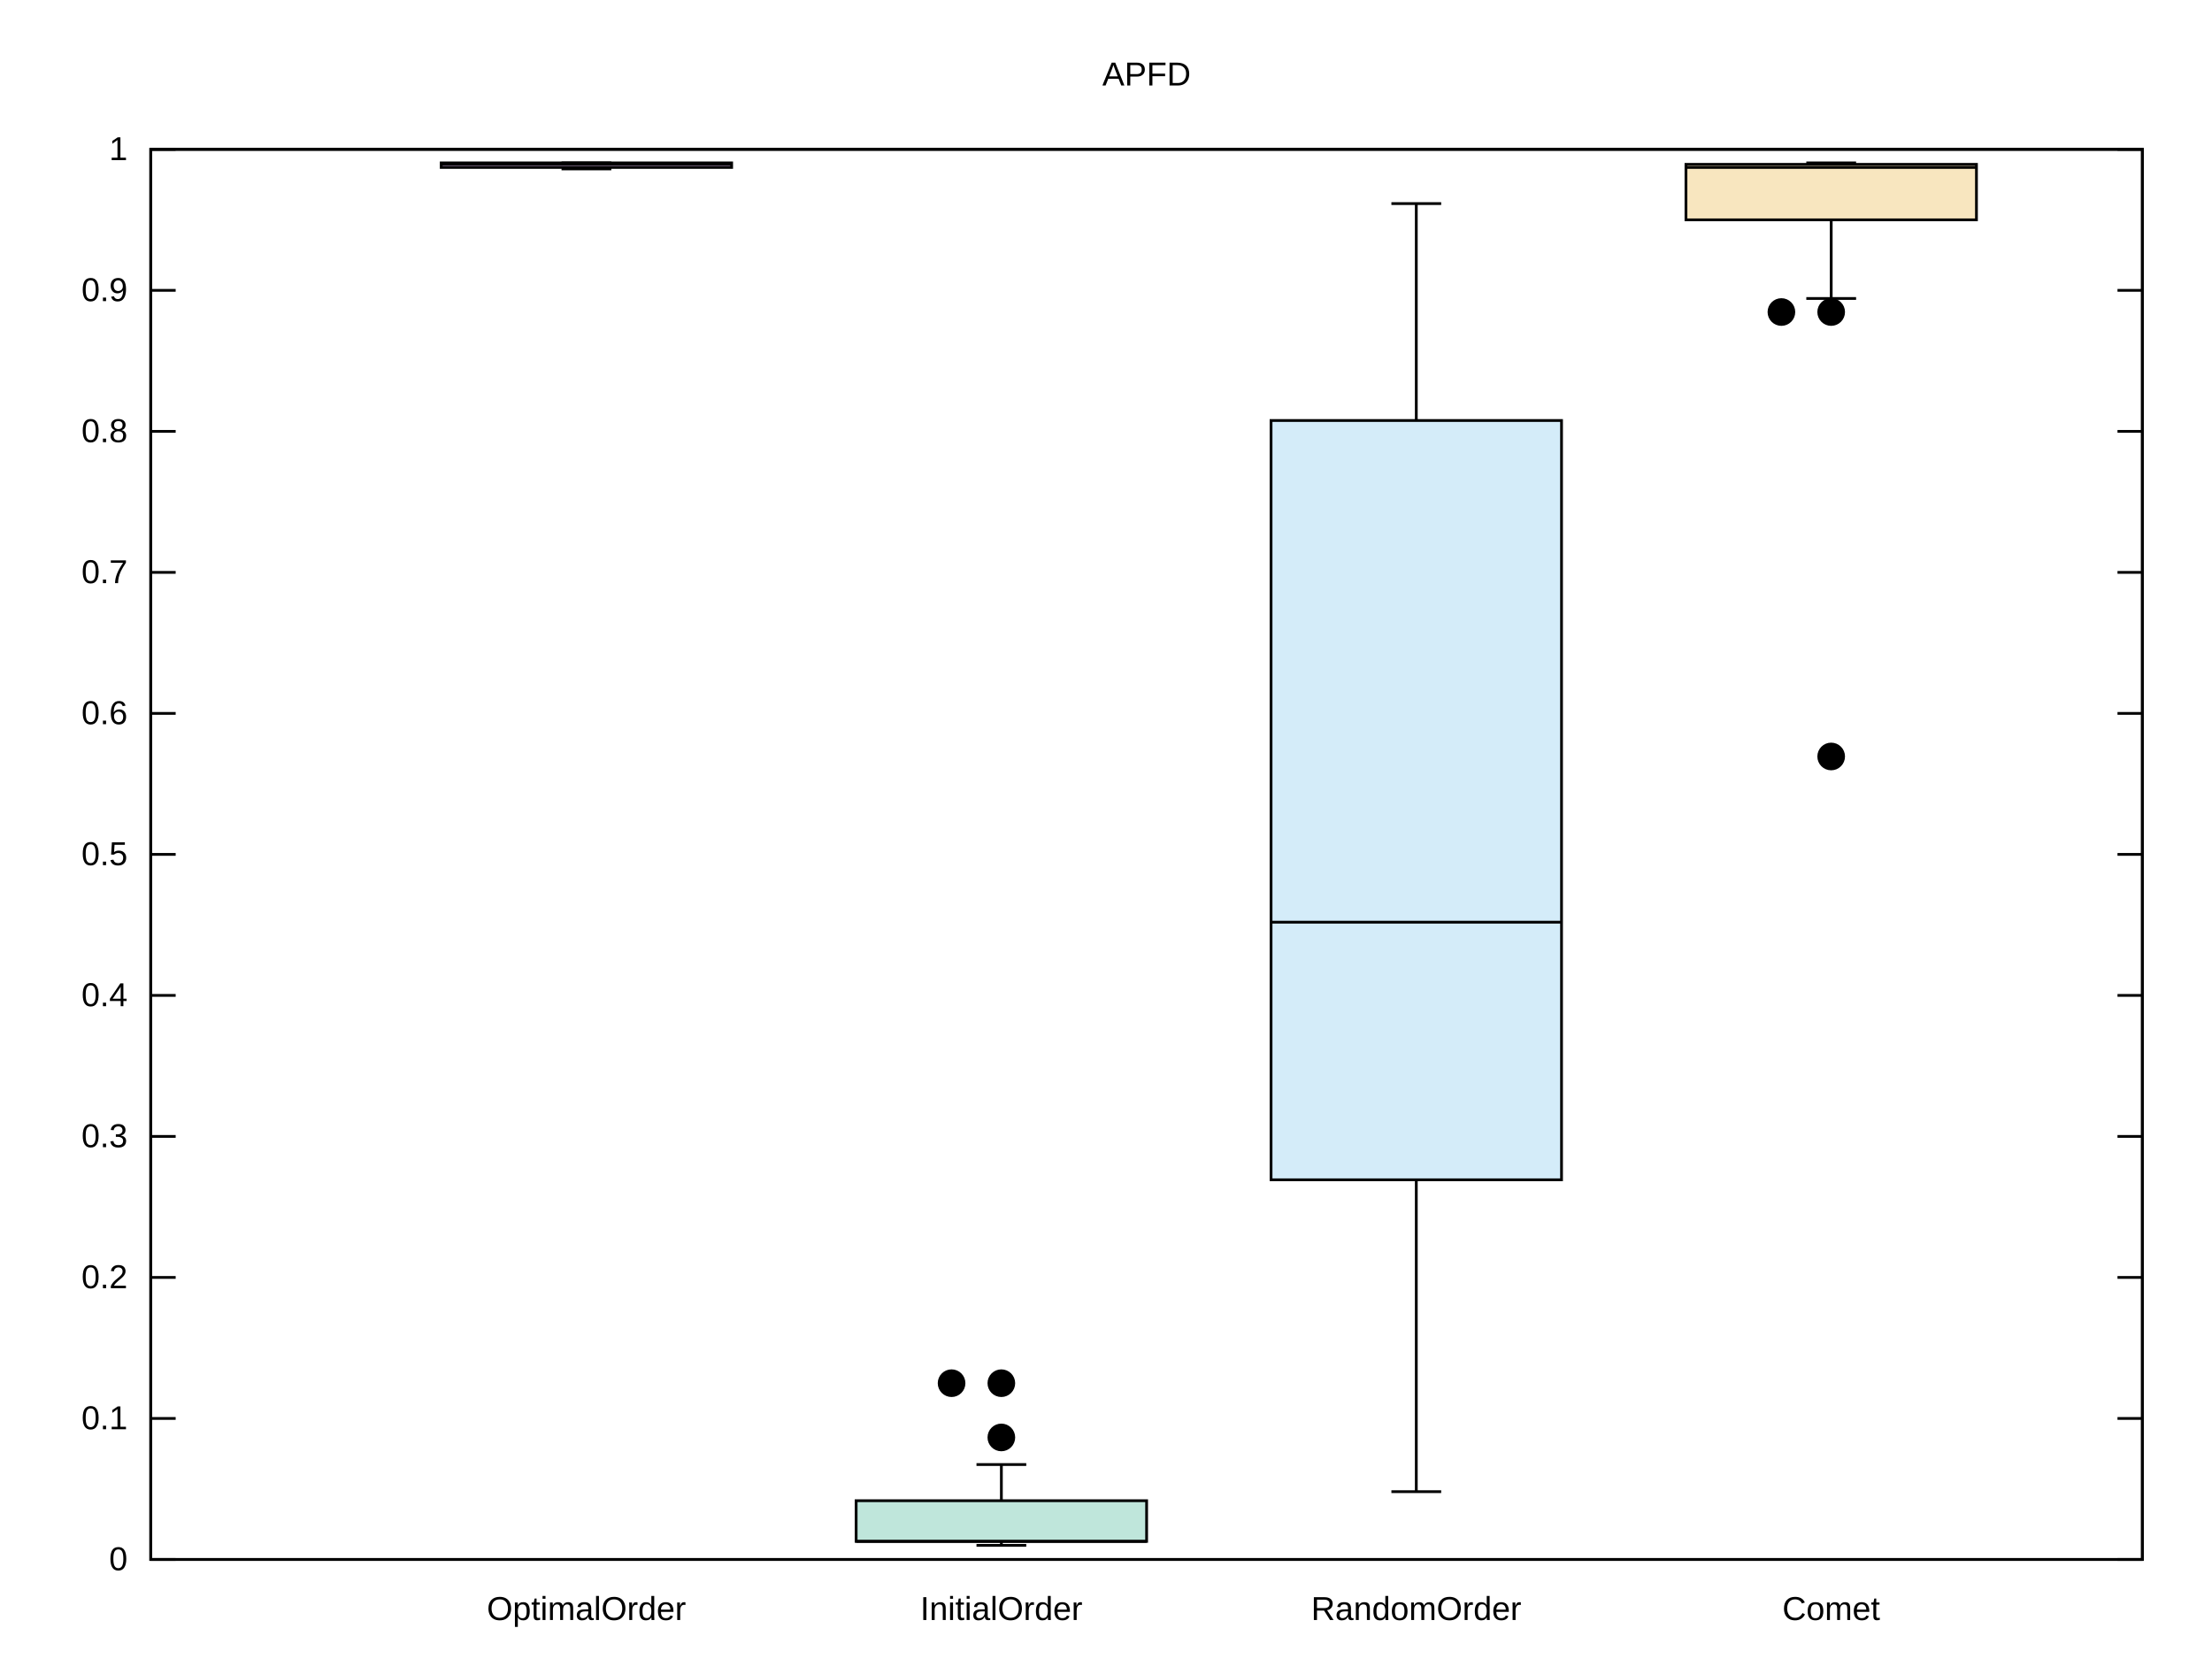
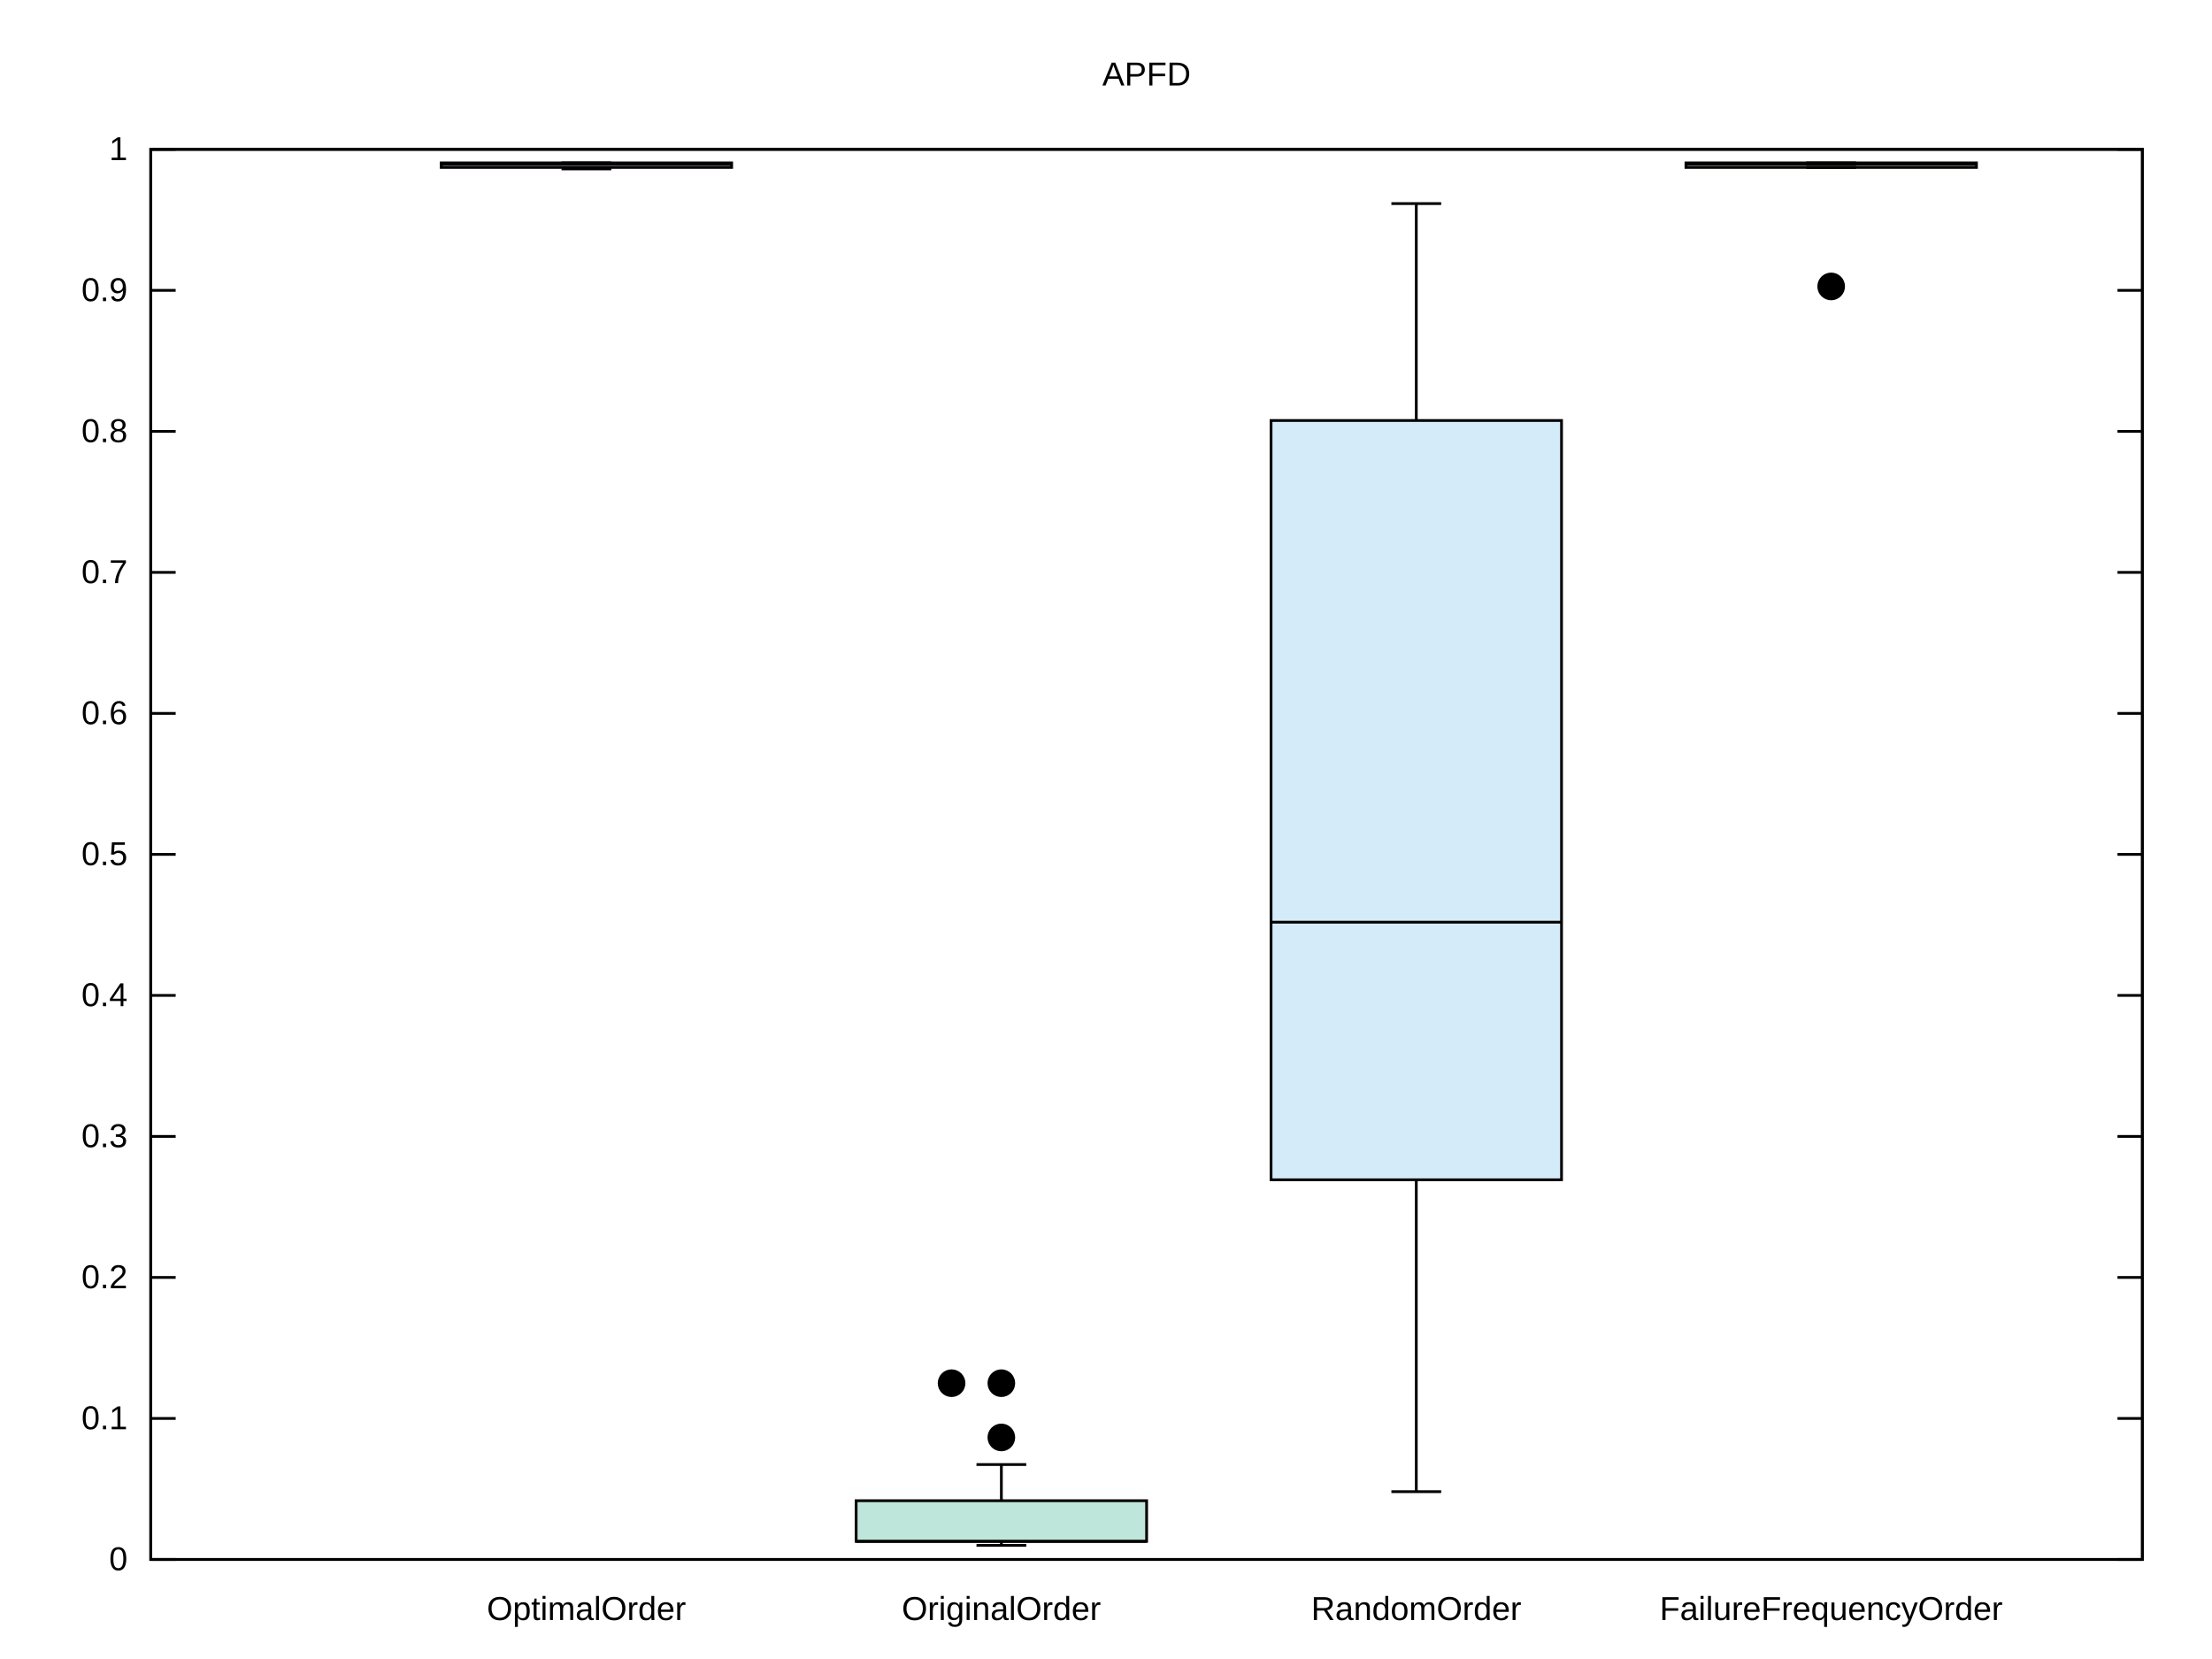
<svg xmlns="http://www.w3.org/2000/svg" xmlns:xlink="http://www.w3.org/1999/xlink" width="800" height="600" viewBox="0 0 800 600">
  <g id="gnuplot_canvas">
    <rect x="0" y="0" width="800" height="600" fill="none" />
    <defs>
      <circle id="gpDot" r="0.5" stroke-width="0.5" stroke="currentColor" />
      <path id="gpPt0" stroke-width="0.222" stroke="currentColor" d="M-1,0 h2 M0,-1 v2" />
      <path id="gpPt1" stroke-width="0.222" stroke="currentColor" d="M-1,-1 L1,1 M1,-1 L-1,1" />
      <path id="gpPt2" stroke-width="0.222" stroke="currentColor" d="M-1,0 L1,0 M0,-1 L0,1 M-1,-1 L1,1 M-1,1 L1,-1" />
      <rect id="gpPt3" stroke-width="0.222" stroke="currentColor" x="-1" y="-1" width="2" height="2" />
      <rect id="gpPt4" stroke-width="0.222" stroke="currentColor" fill="currentColor" x="-1" y="-1" width="2" height="2" />
      <circle id="gpPt5" stroke-width="0.222" stroke="currentColor" cx="0" cy="0" r="1" />
      <use xlink:href="#gpPt5" id="gpPt6" fill="currentColor" stroke="none" />
      <path id="gpPt7" stroke-width="0.222" stroke="currentColor" d="M0,-1.33 L-1.33,0.67 L1.33,0.67 z" />
      <use xlink:href="#gpPt7" id="gpPt8" fill="currentColor" stroke="none" />
      <use xlink:href="#gpPt7" id="gpPt9" stroke="currentColor" transform="rotate(180)" />
      <use xlink:href="#gpPt9" id="gpPt10" fill="currentColor" stroke="none" />
      <use xlink:href="#gpPt3" id="gpPt11" stroke="currentColor" transform="rotate(45)" />
      <use xlink:href="#gpPt11" id="gpPt12" fill="currentColor" stroke="none" />
      <path id="gpPt13" stroke-width="0.222" stroke="currentColor" d="M0,1.330 L1.265,0.411 L0.782,-1.067 L-0.782,-1.076 L-1.265,0.411 z" />
      <use xlink:href="#gpPt13" id="gpPt14" fill="currentColor" stroke="none" />
      <filter id="textbox" filterUnits="objectBoundingBox" x="0" y="0" height="1" width="1">
        <feFlood flood-color="white" flood-opacity="1" result="bgnd" />
        <feComposite in="SourceGraphic" in2="bgnd" operator="atop" />
      </filter>
      <filter id="greybox" filterUnits="objectBoundingBox" x="0" y="0" height="1" width="1">
        <feFlood flood-color="lightgrey" flood-opacity="1" result="grey" />
        <feComposite in="SourceGraphic" in2="grey" operator="atop" />
      </filter>
    </defs>
    <g fill="none" color="white" stroke="currentColor" stroke-width="1.00" stroke-linecap="butt" stroke-linejoin="miter">
</g>
    <g fill="none" color="black" stroke="currentColor" stroke-width="1.00" stroke-linecap="butt" stroke-linejoin="miter">
      <path stroke="black" d="M54.53,564.00 L63.53,564.00 M774.82,564.00 L765.82,564.00  " />
      <g transform="translate(46.14,567.90)" stroke="none" fill="black" font-family="Arial" font-size="12.00" text-anchor="end">
        <text>
          <tspan font-family="Arial"> 0</tspan>
        </text>
      </g>
    </g>
    <g fill="none" color="black" stroke="currentColor" stroke-width="1.00" stroke-linecap="butt" stroke-linejoin="miter">
      <path stroke="black" d="M54.53,513.00 L63.53,513.00 M774.82,513.00 L765.82,513.00  " />
      <g transform="translate(46.14,516.90)" stroke="none" fill="black" font-family="Arial" font-size="12.00" text-anchor="end">
        <text>
          <tspan font-family="Arial"> 0.1</tspan>
        </text>
      </g>
    </g>
    <g fill="none" color="black" stroke="currentColor" stroke-width="1.00" stroke-linecap="butt" stroke-linejoin="miter">
      <path stroke="black" d="M54.53,462.00 L63.53,462.00 M774.82,462.00 L765.82,462.00  " />
      <g transform="translate(46.14,465.90)" stroke="none" fill="black" font-family="Arial" font-size="12.00" text-anchor="end">
        <text>
          <tspan font-family="Arial"> 0.2</tspan>
        </text>
      </g>
    </g>
    <g fill="none" color="black" stroke="currentColor" stroke-width="1.00" stroke-linecap="butt" stroke-linejoin="miter">
      <path stroke="black" d="M54.53,411.00 L63.53,411.00 M774.82,411.00 L765.82,411.00  " />
      <g transform="translate(46.14,414.90)" stroke="none" fill="black" font-family="Arial" font-size="12.00" text-anchor="end">
        <text>
          <tspan font-family="Arial"> 0.3</tspan>
        </text>
      </g>
    </g>
    <g fill="none" color="black" stroke="currentColor" stroke-width="1.00" stroke-linecap="butt" stroke-linejoin="miter">
      <path stroke="black" d="M54.53,360.00 L63.53,360.00 M774.82,360.00 L765.82,360.00  " />
      <g transform="translate(46.14,363.90)" stroke="none" fill="black" font-family="Arial" font-size="12.00" text-anchor="end">
        <text>
          <tspan font-family="Arial"> 0.4</tspan>
        </text>
      </g>
    </g>
    <g fill="none" color="black" stroke="currentColor" stroke-width="1.00" stroke-linecap="butt" stroke-linejoin="miter">
      <path stroke="black" d="M54.53,309.00 L63.53,309.00 M774.82,309.00 L765.82,309.00  " />
      <g transform="translate(46.14,312.90)" stroke="none" fill="black" font-family="Arial" font-size="12.00" text-anchor="end">
        <text>
          <tspan font-family="Arial"> 0.5</tspan>
        </text>
      </g>
    </g>
    <g fill="none" color="black" stroke="currentColor" stroke-width="1.00" stroke-linecap="butt" stroke-linejoin="miter">
      <path stroke="black" d="M54.53,258.01 L63.53,258.01 M774.82,258.01 L765.82,258.01  " />
      <g transform="translate(46.14,261.91)" stroke="none" fill="black" font-family="Arial" font-size="12.00" text-anchor="end">
        <text>
          <tspan font-family="Arial"> 0.6</tspan>
        </text>
      </g>
    </g>
    <g fill="none" color="black" stroke="currentColor" stroke-width="1.00" stroke-linecap="butt" stroke-linejoin="miter">
      <path stroke="black" d="M54.53,207.01 L63.53,207.01 M774.82,207.01 L765.82,207.01  " />
      <g transform="translate(46.14,210.91)" stroke="none" fill="black" font-family="Arial" font-size="12.00" text-anchor="end">
        <text>
          <tspan font-family="Arial"> 0.7</tspan>
        </text>
      </g>
    </g>
    <g fill="none" color="black" stroke="currentColor" stroke-width="1.00" stroke-linecap="butt" stroke-linejoin="miter">
      <path stroke="black" d="M54.53,156.01 L63.53,156.01 M774.82,156.01 L765.82,156.01  " />
      <g transform="translate(46.14,159.91)" stroke="none" fill="black" font-family="Arial" font-size="12.00" text-anchor="end">
        <text>
          <tspan font-family="Arial"> 0.8</tspan>
        </text>
      </g>
    </g>
    <g fill="none" color="black" stroke="currentColor" stroke-width="1.00" stroke-linecap="butt" stroke-linejoin="miter">
      <path stroke="black" d="M54.53,105.01 L63.53,105.01 M774.82,105.01 L765.82,105.01  " />
      <g transform="translate(46.14,108.91)" stroke="none" fill="black" font-family="Arial" font-size="12.00" text-anchor="end">
        <text>
          <tspan font-family="Arial"> 0.9</tspan>
        </text>
      </g>
    </g>
    <g fill="none" color="black" stroke="currentColor" stroke-width="1.00" stroke-linecap="butt" stroke-linejoin="miter">
      <path stroke="black" d="M54.53,54.01 L63.53,54.01 M774.82,54.01 L765.82,54.01  " />
      <g transform="translate(46.14,57.91)" stroke="none" fill="black" font-family="Arial" font-size="12.00" text-anchor="end">
        <text>
          <tspan font-family="Arial"> 1</tspan>
        </text>
      </g>
    </g>
    <g fill="none" color="black" stroke="currentColor" stroke-width="1.00" stroke-linecap="butt" stroke-linejoin="miter">
      <path stroke="black" d="M212.09,564.00  " />
      <g transform="translate(212.09,585.90)" stroke="none" fill="black" font-family="Arial" font-size="12.00" text-anchor="middle">
        <text>
          <tspan font-family="Arial">OptimalOrder</tspan>
        </text>
      </g>
    </g>
    <g fill="none" color="black" stroke="currentColor" stroke-width="1.00" stroke-linecap="butt" stroke-linejoin="miter">
      <path stroke="black" d="M362.15,564.00  " />
      <g transform="translate(362.15,585.90)" stroke="none" fill="black" font-family="Arial" font-size="12.00" text-anchor="middle">
        <text>
-           <tspan font-family="Arial">InitialOrder</tspan>
+           <tspan font-family="Arial">OriginalOrder</tspan>
        </text>
      </g>
    </g>
    <g fill="none" color="black" stroke="currentColor" stroke-width="1.00" stroke-linecap="butt" stroke-linejoin="miter">
      <path stroke="black" d="M512.21,564.00  " />
      <g transform="translate(512.21,585.90)" stroke="none" fill="black" font-family="Arial" font-size="12.00" text-anchor="middle">
        <text>
          <tspan font-family="Arial">RandomOrder</tspan>
        </text>
      </g>
    </g>
    <g fill="none" color="black" stroke="currentColor" stroke-width="1.00" stroke-linecap="butt" stroke-linejoin="miter">
      <path stroke="black" d="M662.27,564.00  " />
      <g transform="translate(662.27,585.90)" stroke="none" fill="black" font-family="Arial" font-size="12.00" text-anchor="middle">
        <text>
-           <tspan font-family="Arial">Comet</tspan>
+           <tspan font-family="Arial">FailureFrequencyOrder</tspan>
        </text>
      </g>
    </g>
    <g fill="none" color="black" stroke="currentColor" stroke-width="1.00" stroke-linecap="butt" stroke-linejoin="miter">
</g>
    <g fill="none" color="black" stroke="currentColor" stroke-width="1.00" stroke-linecap="butt" stroke-linejoin="miter">
      <path stroke="black" d="M54.53,54.01 L54.53,564.00 L774.82,564.00 L774.82,54.01 L54.53,54.01 Z  " />
    </g>
    <g fill="none" color="black" stroke="currentColor" stroke-width="1.00" stroke-linecap="butt" stroke-linejoin="miter">
</g>
    <g id="gnuplot_plot_1">
      <g fill="none" color="black" stroke="currentColor" stroke-width="1.00" stroke-linecap="butt" stroke-linejoin="miter">
</g>
      <g fill="none" color="black" stroke="currentColor" stroke-width="1.00" stroke-linecap="butt" stroke-linejoin="miter">
        <g stroke="none" shape-rendering="crispEdges">
          <polygon fill="rgb(148,   0, 211)" fill-opacity="0.25" points="159.57,60.55 264.61,60.55 264.61,58.91 159.57,58.91 " />
        </g>
        <path stroke="black" d="M159.57,60.55 L264.61,60.55 L264.61,58.91 L159.57,58.91 L159.57,60.55 Z  " />
        <path stroke="black" d="M159.57,59.44 L264.61,59.44 M212.09,61.09 L212.09,60.55 M212.09,58.91 M203.09,58.91 L221.09,58.91 M203.09,61.09   L221.09,61.09  " />
      </g>
    </g>
    <g id="gnuplot_plot_2">
      <g fill="none" color="black" stroke="currentColor" stroke-width="1.00" stroke-linecap="butt" stroke-linejoin="miter">
</g>
      <g fill="none" color="black" stroke="currentColor" stroke-width="1.00" stroke-linecap="butt" stroke-linejoin="miter">
        <g stroke="none" shape-rendering="crispEdges">
          <polygon fill="rgb(  0, 158, 115)" fill-opacity="0.25" points="309.63,557.46 414.69,557.46 414.69,542.75 309.63,542.75 " />
        </g>
        <path stroke="black" d="M309.63,557.46 L414.69,557.46 L414.69,542.75 L309.63,542.75 L309.63,557.46 Z  " />
        <path stroke="black" d="M309.63,557.46 L414.69,557.46 M362.16,558.90 L362.16,557.46 M362.16,542.75 L362.16,529.67 M353.16,529.67 L371.16,529.67   M353.16,558.90 L371.16,558.90  " />
        <use xlink:href="#gpPt6" transform="translate(362.15,519.87) scale(4.50)" color="black" />
        <use xlink:href="#gpPt6" transform="translate(362.15,500.25) scale(4.50)" color="black" />
        <use xlink:href="#gpPt6" transform="translate(344.15,500.25) scale(4.50)" color="black" />
      </g>
    </g>
    <g id="gnuplot_plot_3">
      <g fill="none" color="black" stroke="currentColor" stroke-width="1.00" stroke-linecap="butt" stroke-linejoin="miter">
</g>
      <g fill="none" color="black" stroke="currentColor" stroke-width="1.00" stroke-linecap="butt" stroke-linejoin="miter">
        <g stroke="none" shape-rendering="crispEdges">
          <polygon fill="rgb( 86, 180, 233)" fill-opacity="0.25" points="459.69,426.69 564.75,426.69 564.75,152.08 459.69,152.08 " />
        </g>
        <path stroke="black" d="M459.69,426.69 L564.75,426.69 L564.75,152.08 L459.69,152.08 L459.69,426.69 Z  " />
        <path stroke="black" d="M459.69,333.52 L564.75,333.52 M512.22,539.48 L512.22,426.69 M512.22,152.08 L512.22,73.63 M503.22,73.63 L521.22,73.63   M503.22,539.48 L521.22,539.48  " />
      </g>
    </g>
    <g id="gnuplot_plot_4">
      <g fill="none" color="black" stroke="currentColor" stroke-width="1.00" stroke-linecap="butt" stroke-linejoin="miter">
</g>
      <g fill="none" color="black" stroke="currentColor" stroke-width="1.00" stroke-linecap="butt" stroke-linejoin="miter">
        <g stroke="none" shape-rendering="crispEdges">
-           <polygon fill="rgb(230, 159,   0)" fill-opacity="0.25" points="609.75,79.51 714.81,79.51 714.81,59.44 609.75,59.44 " />
-         </g>
-         <path stroke="black" d="M609.75,79.51 L714.81,79.51 L714.81,59.44 L609.75,59.44 L609.75,79.51 Z  " />
-         <path stroke="black" d="M609.75,60.55 L714.81,60.55 M662.28,107.95 L662.28,79.51 M662.28,59.44 L662.28,58.91 M653.28,58.91 L671.28,58.91   M653.28,107.95 L671.28,107.95  " />
-         <use xlink:href="#gpPt6" transform="translate(662.27,273.59) scale(4.50)" color="black" />
-         <use xlink:href="#gpPt6" transform="translate(662.27,112.85) scale(4.50)" color="black" />
-         <use xlink:href="#gpPt6" transform="translate(644.27,112.85) scale(4.50)" color="black" />
+           <polygon fill="rgb(230, 159,   0)" fill-opacity="0.25" points="609.75,60.55 714.81,60.55 714.81,58.91 609.75,58.91 " />
+         </g>
+         <path stroke="black" d="M609.75,60.55 L714.81,60.55 L714.81,58.91 L609.75,58.91 L609.75,60.55 Z  " />
+         <path stroke="black" d="M609.75,59.44 L714.81,59.44 M662.28,60.55 M662.28,58.91 M653.28,58.91 L671.28,58.91 M653.28,60.55 L671.28,60.55    " />
+         <use xlink:href="#gpPt6" transform="translate(662.27,103.59) scale(4.50)" color="black" />
      </g>
    </g>
    <g fill="none" color="white" stroke="black" stroke-width="2.00" stroke-linecap="butt" stroke-linejoin="miter">
</g>
    <g fill="none" color="black" stroke="currentColor" stroke-width="2.00" stroke-linecap="butt" stroke-linejoin="miter">
</g>
    <g fill="none" color="black" stroke="black" stroke-width="1.00" stroke-linecap="butt" stroke-linejoin="miter">
</g>
    <g fill="none" color="black" stroke="currentColor" stroke-width="1.00" stroke-linecap="butt" stroke-linejoin="miter">
      <path stroke="black" d="M54.53,54.01 L54.53,564.00 L774.82,564.00 L774.82,54.01 L54.53,54.01 Z  " />
    </g>
    <g fill="none" color="black" stroke="currentColor" stroke-width="1.00" stroke-linecap="butt" stroke-linejoin="miter">
      <g transform="translate(414.67,30.91)" stroke="none" fill="black" font-family="Arial" font-size="12.00" text-anchor="middle">
        <text>
          <tspan font-family="Arial">APFD</tspan>
        </text>
      </g>
    </g>
    <g fill="none" color="black" stroke="currentColor" stroke-width="1.00" stroke-linecap="butt" stroke-linejoin="miter">
</g>
  </g>
</svg>
